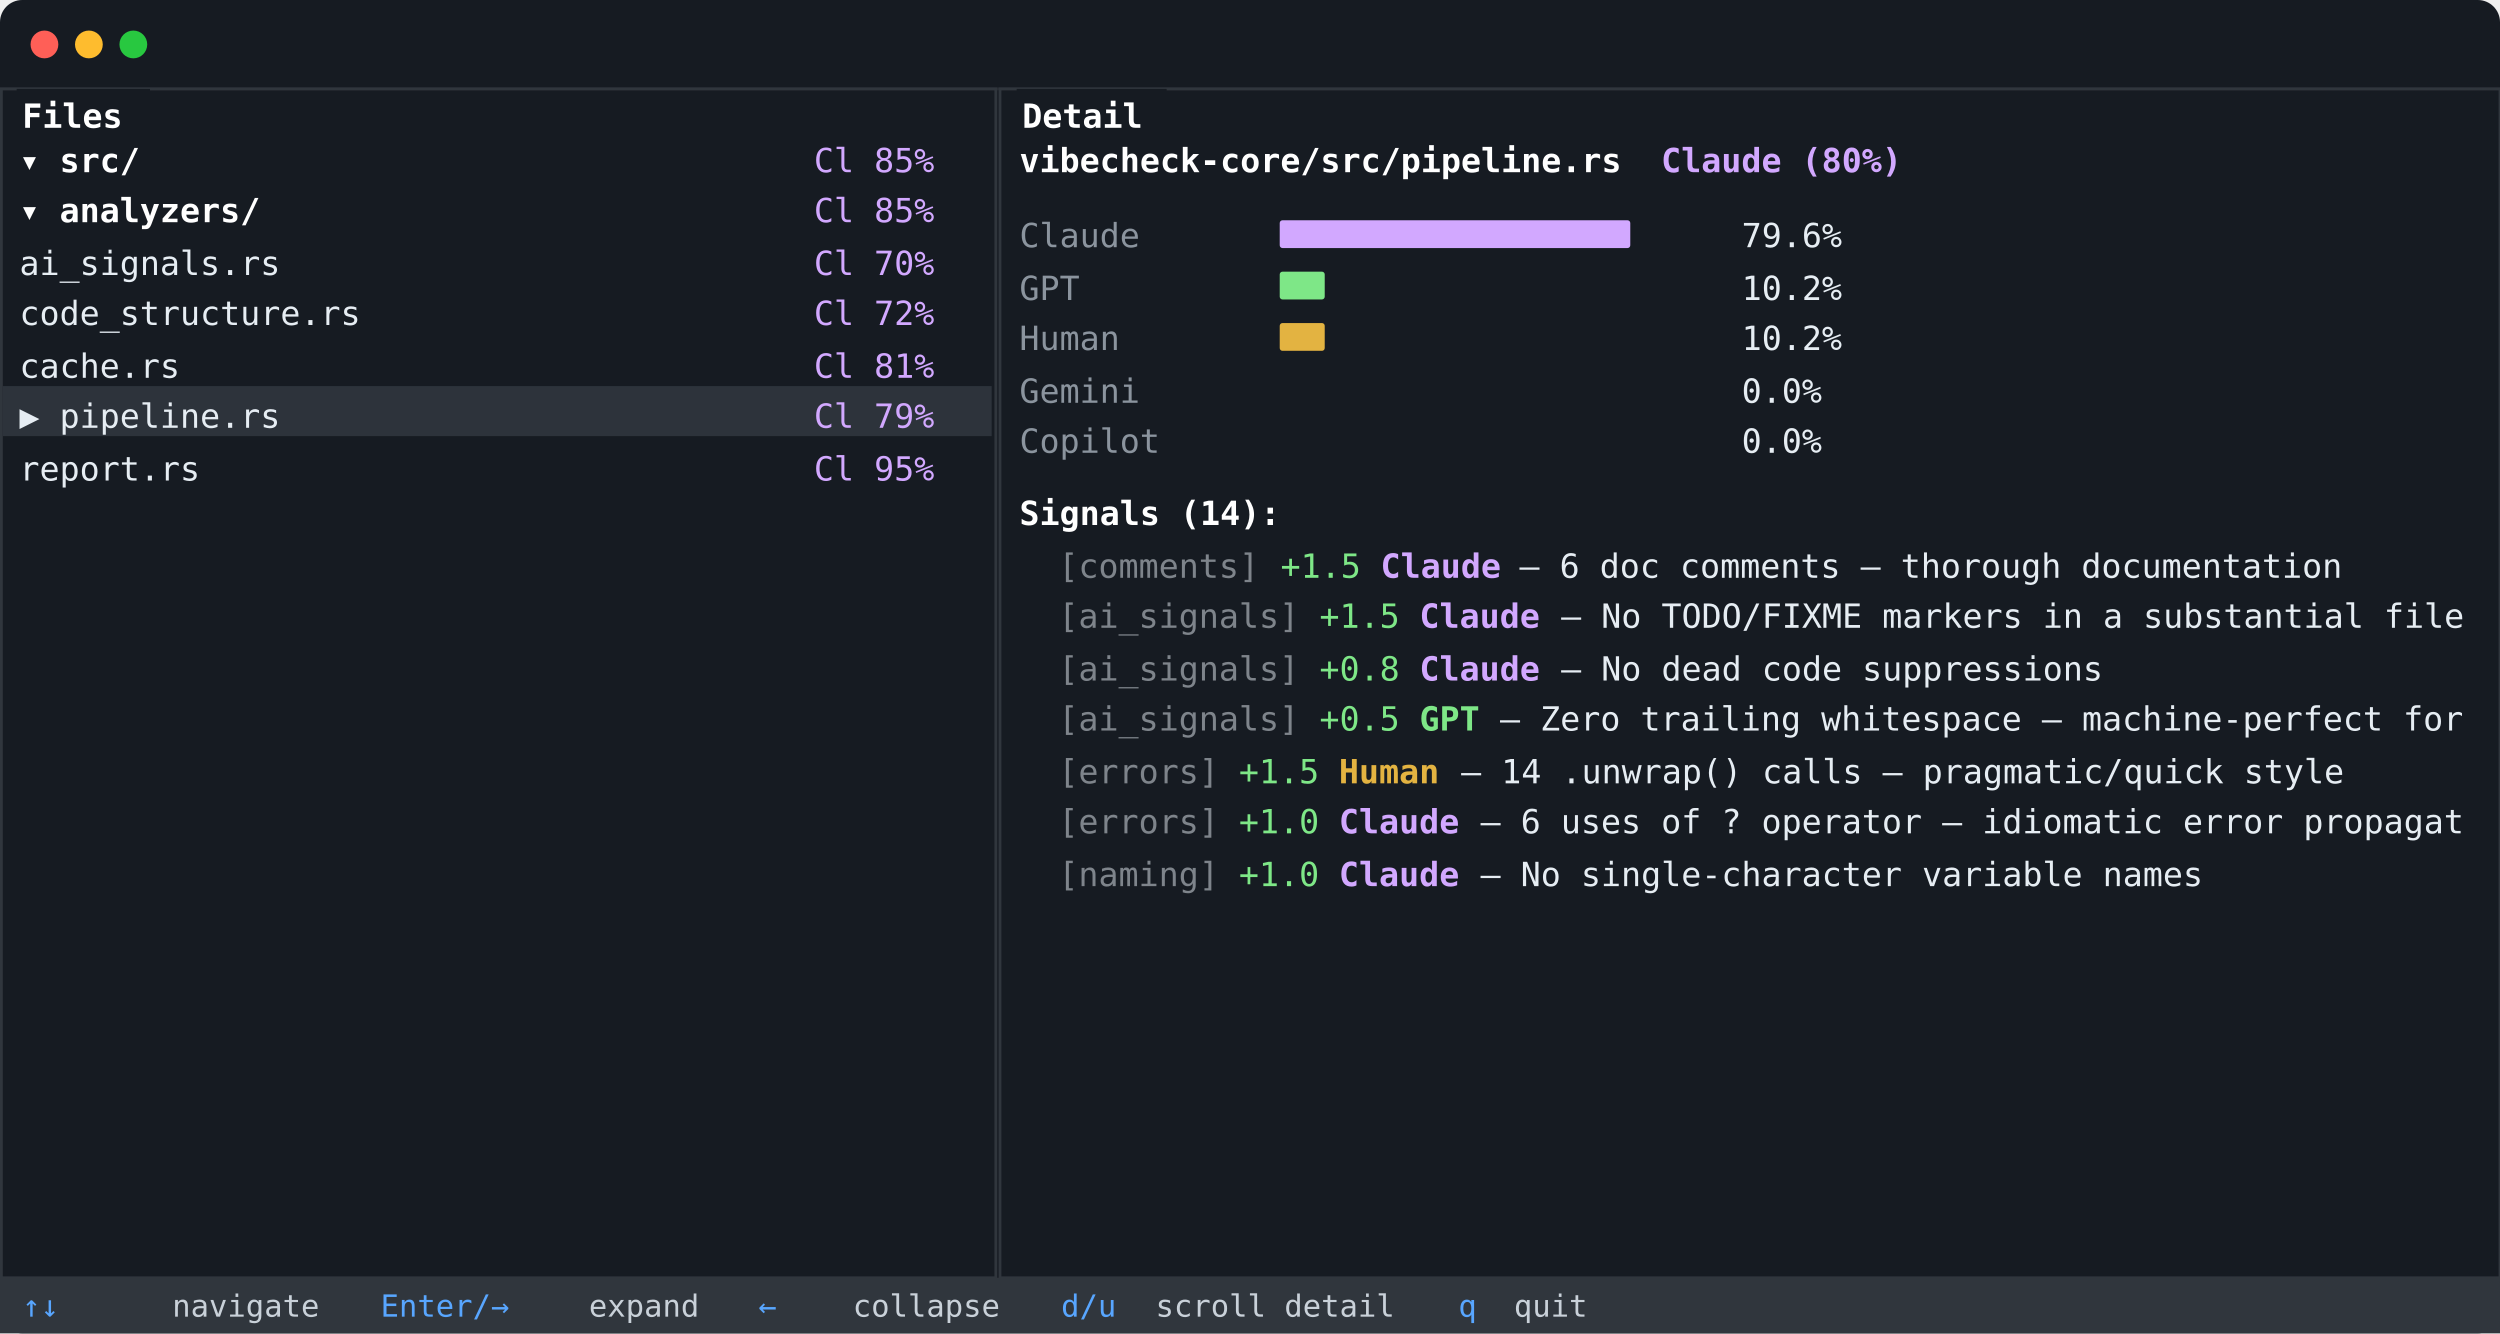
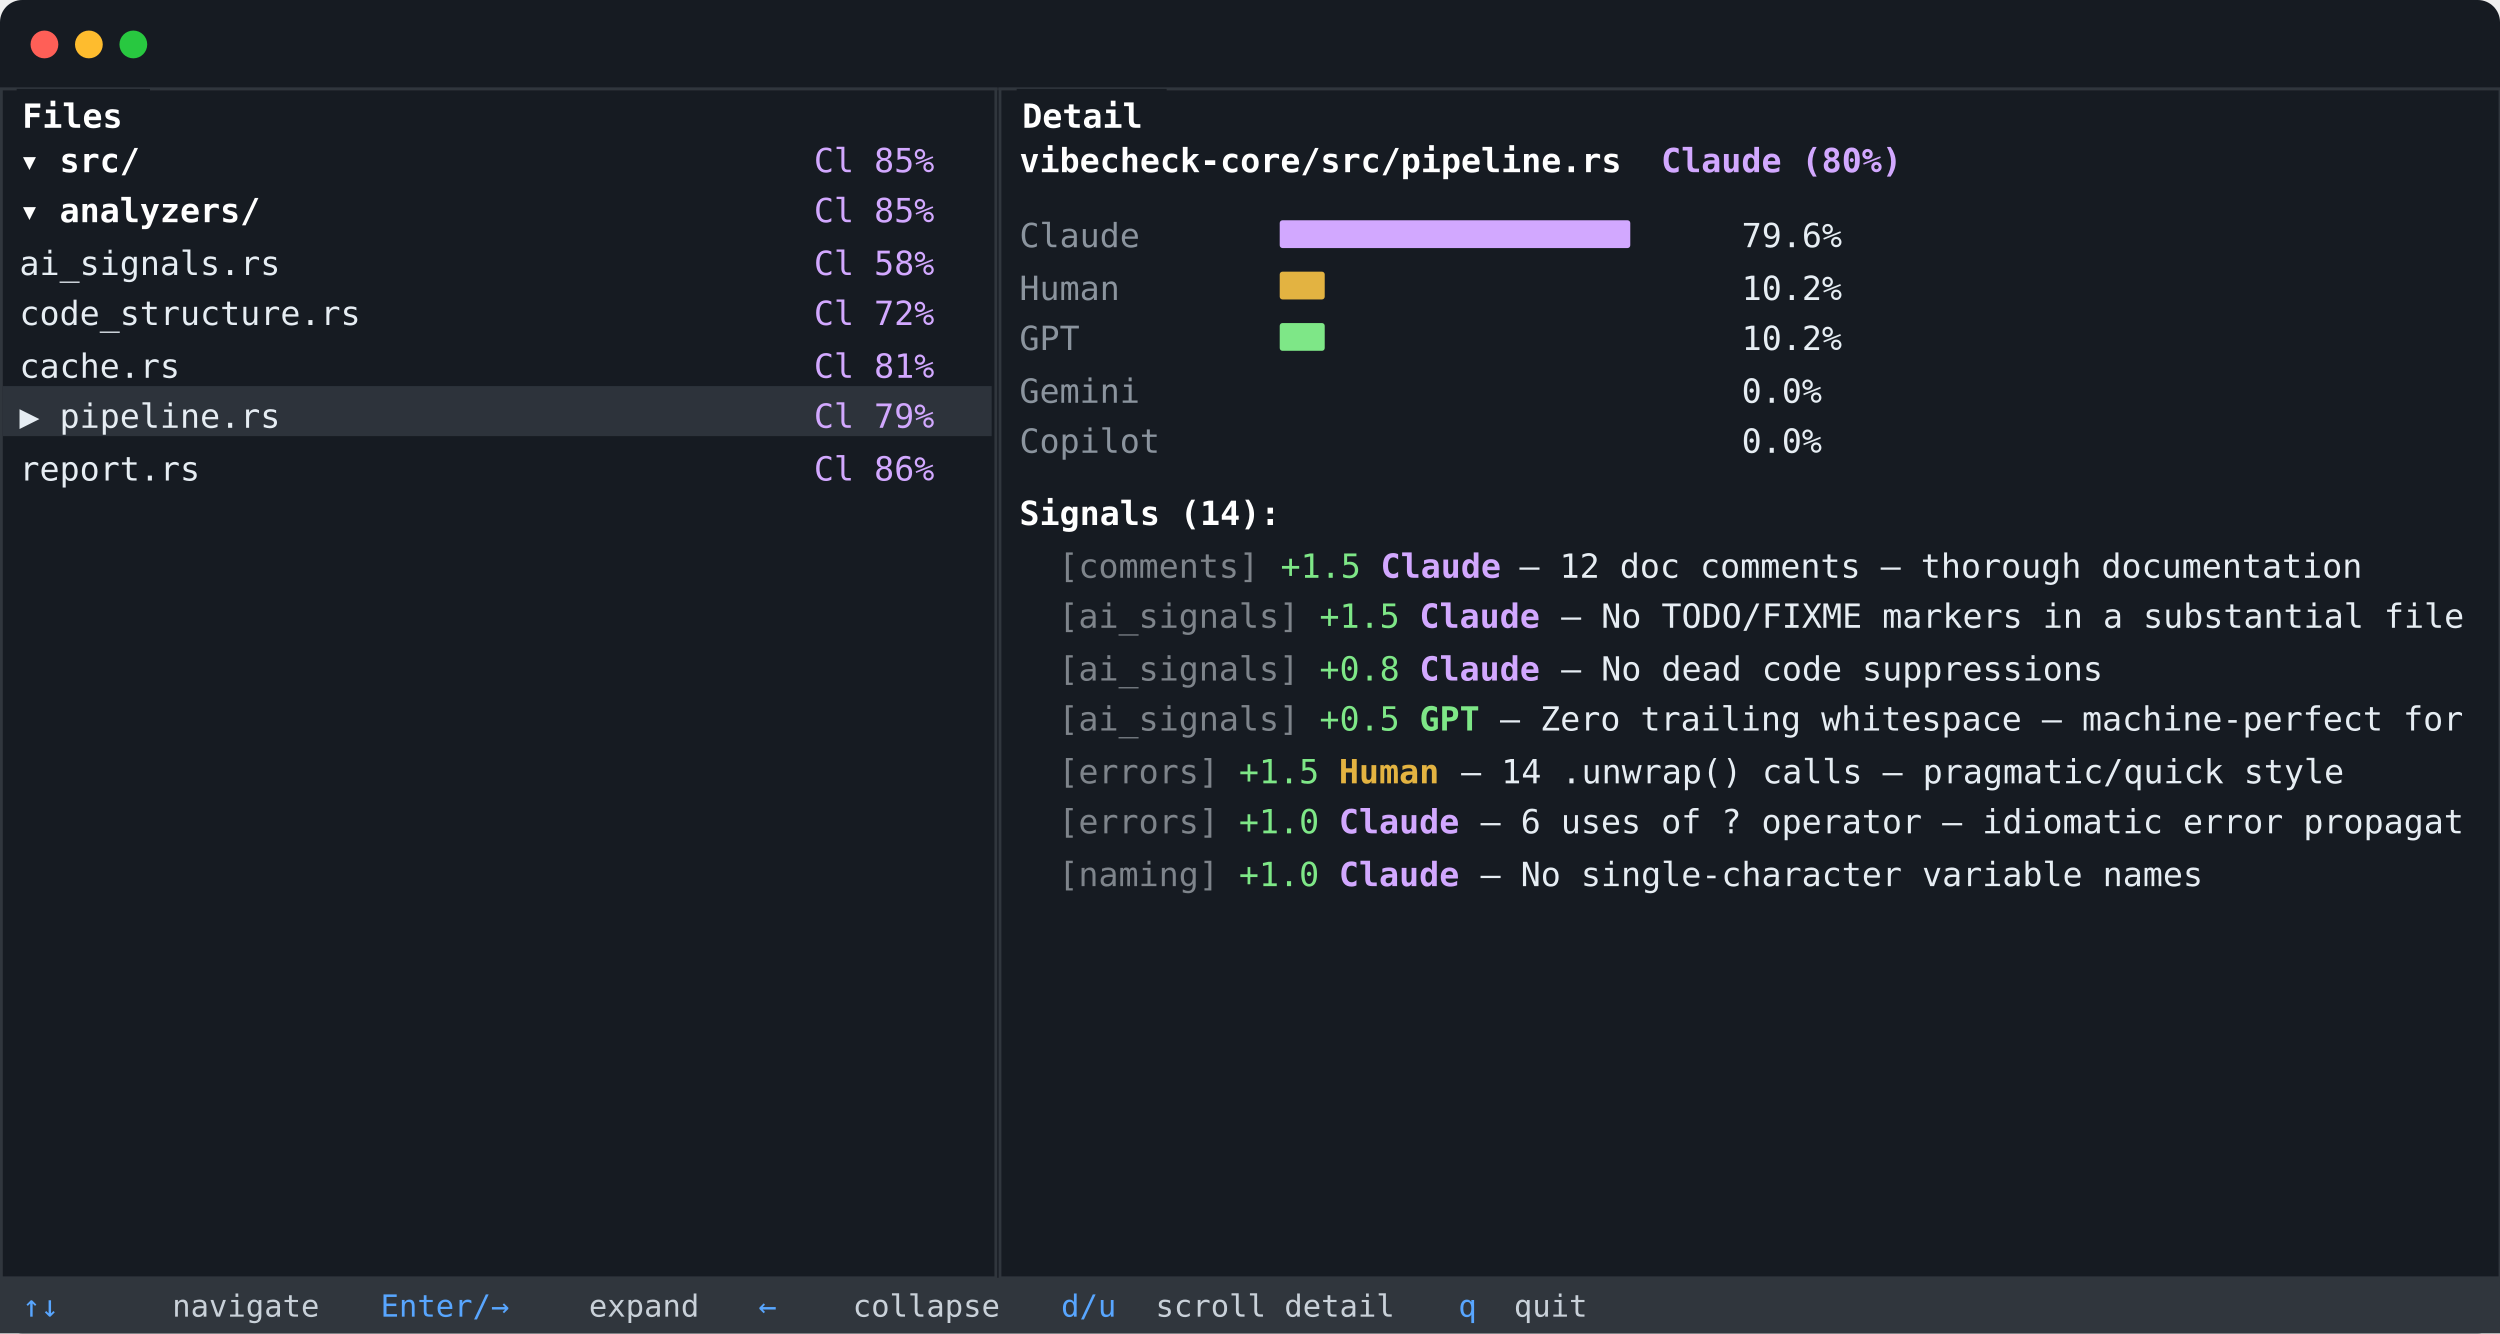
<svg xmlns="http://www.w3.org/2000/svg" viewBox="0 0 900 480" width="900" height="480">
  <rect width="900" height="480" fill="#161b22" rx="8" />
  <circle cx="16" cy="16" r="5" fill="#ff5f57" />
  <circle cx="32" cy="16" r="5" fill="#febc2e" />
  <circle cx="48" cy="16" r="5" fill="#28c840" />
  <line x1="0" y1="32" x2="900" y2="32" stroke="#ffffff" stroke-opacity="0.07" stroke-width="1" />
  <rect x="0.5" y="32" width="358" height="428" fill="none" stroke="#30363d" stroke-width="1" />
  <rect x="360" y="32" width="540" height="428" fill="none" stroke="#30363d" stroke-width="1" />
  <rect x="6" y="32" width="48" height="2" fill="#161b22" />
  <text x="8" y="46" font-family="ui-monospace,SFMono-Regular,'SF Mono',Menlo,Consolas,monospace" font-size="12px" fill="#ffffff" font-weight="bold"> Files </text>
  <rect x="366" y="32" width="54" height="2" fill="#161b22" />
  <text x="368" y="46" font-family="ui-monospace,SFMono-Regular,'SF Mono',Menlo,Consolas,monospace" font-size="12px" fill="#ffffff" font-weight="bold"> Detail </text>
  <text x="7" y="62" font-family="ui-monospace,SFMono-Regular,'SF Mono',Menlo,Consolas,monospace" font-size="12px" fill="#ffffff" font-weight="bold">  ▾ src/</text>
  <text x="293" y="62" font-family="ui-monospace,SFMono-Regular,'SF Mono',Menlo,Consolas,monospace" font-size="12px" fill="#d2a8ff">Cl   85%</text>
  <text x="7" y="80" font-family="ui-monospace,SFMono-Regular,'SF Mono',Menlo,Consolas,monospace" font-size="12px" fill="#ffffff" font-weight="bold">    ▾ analyzers/</text>
  <text x="293" y="80" font-family="ui-monospace,SFMono-Regular,'SF Mono',Menlo,Consolas,monospace" font-size="12px" fill="#d2a8ff">Cl   85%</text>
  <text x="7" y="99" font-family="ui-monospace,SFMono-Regular,'SF Mono',Menlo,Consolas,monospace" font-size="12px" fill="#e6edf3">        ai_signals.rs</text>
-   <text x="293" y="99" font-family="ui-monospace,SFMono-Regular,'SF Mono',Menlo,Consolas,monospace" font-size="12px" fill="#d2a8ff">Cl   70%</text>
+   <text x="293" y="99" font-family="ui-monospace,SFMono-Regular,'SF Mono',Menlo,Consolas,monospace" font-size="12px" fill="#d2a8ff">Cl   58%</text>
  <text x="7" y="117" font-family="ui-monospace,SFMono-Regular,'SF Mono',Menlo,Consolas,monospace" font-size="12px" fill="#e6edf3">        code_structure.rs</text>
  <text x="293" y="117" font-family="ui-monospace,SFMono-Regular,'SF Mono',Menlo,Consolas,monospace" font-size="12px" fill="#d2a8ff">Cl   72%</text>
  <text x="7" y="136" font-family="ui-monospace,SFMono-Regular,'SF Mono',Menlo,Consolas,monospace" font-size="12px" fill="#e6edf3">      cache.rs</text>
  <text x="293" y="136" font-family="ui-monospace,SFMono-Regular,'SF Mono',Menlo,Consolas,monospace" font-size="12px" fill="#d2a8ff">Cl   81%</text>
  <rect x="1" y="139" width="356" height="18" fill="#2d333b" />
  <text x="7" y="154" font-family="ui-monospace,SFMono-Regular,'SF Mono',Menlo,Consolas,monospace" font-size="12px" fill="#e6edf3">▶     pipeline.rs</text>
  <text x="293" y="154" font-family="ui-monospace,SFMono-Regular,'SF Mono',Menlo,Consolas,monospace" font-size="12px" fill="#d2a8ff">Cl   79%</text>
  <text x="7" y="173" font-family="ui-monospace,SFMono-Regular,'SF Mono',Menlo,Consolas,monospace" font-size="12px" fill="#e6edf3">      report.rs</text>
-   <text x="293" y="173" font-family="ui-monospace,SFMono-Regular,'SF Mono',Menlo,Consolas,monospace" font-size="12px" fill="#d2a8ff">Cl   95%</text>
+   <text x="293" y="173" font-family="ui-monospace,SFMono-Regular,'SF Mono',Menlo,Consolas,monospace" font-size="12px" fill="#d2a8ff">Cl   86%</text>
  <text x="367" y="62" font-family="ui-monospace,SFMono-Regular,'SF Mono',Menlo,Consolas,monospace" font-size="12px" fill="#ffffff" font-weight="bold">vibecheck-core/src/pipeline.rs</text>
  <text x="598" y="62" font-family="ui-monospace,SFMono-Regular,'SF Mono',Menlo,Consolas,monospace" font-size="12px" fill="#d2a8ff" font-weight="bold">Claude (80%)</text>
  <text x="367" y="89" font-family="ui-monospace,SFMono-Regular,'SF Mono',Menlo,Consolas,monospace" font-size="12px" fill="#8b949e">  Claude     </text>
  <rect x="460.7" y="79.3" width="126.2" height="10" fill="#d2a8ff" rx="1" />
  <text x="627" y="89" font-family="ui-monospace,SFMono-Regular,'SF Mono',Menlo,Consolas,monospace" font-size="12px" fill="#e6edf3"> 79.6%</text>
-   <text x="367" y="108" font-family="ui-monospace,SFMono-Regular,'SF Mono',Menlo,Consolas,monospace" font-size="12px" fill="#8b949e">  GPT        </text>
-   <rect x="460.7" y="97.8" width="16.2" height="10" fill="#7ee787" rx="1" />
+   <text x="367" y="108" font-family="ui-monospace,SFMono-Regular,'SF Mono',Menlo,Consolas,monospace" font-size="12px" fill="#8b949e">  Human      </text>
+   <rect x="460.7" y="97.8" width="16.2" height="10" fill="#e3b341" rx="1" />
  <text x="627" y="108" font-family="ui-monospace,SFMono-Regular,'SF Mono',Menlo,Consolas,monospace" font-size="12px" fill="#e6edf3"> 10.2%</text>
-   <text x="367" y="126" font-family="ui-monospace,SFMono-Regular,'SF Mono',Menlo,Consolas,monospace" font-size="12px" fill="#8b949e">  Human      </text>
-   <rect x="460.7" y="116.3" width="16.2" height="10" fill="#e3b341" rx="1" />
+   <text x="367" y="126" font-family="ui-monospace,SFMono-Regular,'SF Mono',Menlo,Consolas,monospace" font-size="12px" fill="#8b949e">  GPT        </text>
+   <rect x="460.7" y="116.3" width="16.2" height="10" fill="#7ee787" rx="1" />
  <text x="627" y="126" font-family="ui-monospace,SFMono-Regular,'SF Mono',Menlo,Consolas,monospace" font-size="12px" fill="#e6edf3"> 10.2%</text>
  <text x="367" y="145" font-family="ui-monospace,SFMono-Regular,'SF Mono',Menlo,Consolas,monospace" font-size="12px" fill="#8b949e">  Gemini     </text>
  <text x="627" y="145" font-family="ui-monospace,SFMono-Regular,'SF Mono',Menlo,Consolas,monospace" font-size="12px" fill="#e6edf3">  0.0%</text>
  <text x="367" y="163" font-family="ui-monospace,SFMono-Regular,'SF Mono',Menlo,Consolas,monospace" font-size="12px" fill="#8b949e">  Copilot    </text>
  <text x="627" y="163" font-family="ui-monospace,SFMono-Regular,'SF Mono',Menlo,Consolas,monospace" font-size="12px" fill="#e6edf3">  0.0%</text>
  <text x="367" y="189" font-family="ui-monospace,SFMono-Regular,'SF Mono',Menlo,Consolas,monospace" font-size="12px" fill="#ffffff" font-weight="bold"> Signals (14):</text>
  <text x="367" y="208" font-family="ui-monospace,SFMono-Regular,'SF Mono',Menlo,Consolas,monospace" font-size="12px" fill="#e6edf3">  </text>
  <text x="381" y="208" font-family="ui-monospace,SFMono-Regular,'SF Mono',Menlo,Consolas,monospace" font-size="12px" fill="#e6edf3" opacity="0.5">[comments] </text>
  <text x="461" y="208" font-family="ui-monospace,SFMono-Regular,'SF Mono',Menlo,Consolas,monospace" font-size="12px" fill="#7ee787">+1.5 </text>
  <text x="497" y="208" font-family="ui-monospace,SFMono-Regular,'SF Mono',Menlo,Consolas,monospace" font-size="12px" fill="#d2a8ff" font-weight="bold">Claude </text>
-   <text x="547" y="208" font-family="ui-monospace,SFMono-Regular,'SF Mono',Menlo,Consolas,monospace" font-size="12px" fill="#e6edf3">— 6 doc comments — thorough documentation</text>
+   <text x="547" y="208" font-family="ui-monospace,SFMono-Regular,'SF Mono',Menlo,Consolas,monospace" font-size="12px" fill="#e6edf3">— 12 doc comments — thorough documentation</text>
  <text x="367" y="226" font-family="ui-monospace,SFMono-Regular,'SF Mono',Menlo,Consolas,monospace" font-size="12px" fill="#e6edf3">  </text>
  <text x="381" y="226" font-family="ui-monospace,SFMono-Regular,'SF Mono',Menlo,Consolas,monospace" font-size="12px" fill="#e6edf3" opacity="0.5">[ai_signals] </text>
  <text x="475" y="226" font-family="ui-monospace,SFMono-Regular,'SF Mono',Menlo,Consolas,monospace" font-size="12px" fill="#7ee787">+1.5 </text>
  <text x="511" y="226" font-family="ui-monospace,SFMono-Regular,'SF Mono',Menlo,Consolas,monospace" font-size="12px" fill="#d2a8ff" font-weight="bold">Claude </text>
  <text x="562" y="226" font-family="ui-monospace,SFMono-Regular,'SF Mono',Menlo,Consolas,monospace" font-size="12px" fill="#e6edf3">— No TODO/FIXME markers in a substantial file</text>
  <text x="367" y="245" font-family="ui-monospace,SFMono-Regular,'SF Mono',Menlo,Consolas,monospace" font-size="12px" fill="#e6edf3">  </text>
  <text x="381" y="245" font-family="ui-monospace,SFMono-Regular,'SF Mono',Menlo,Consolas,monospace" font-size="12px" fill="#e6edf3" opacity="0.5">[ai_signals] </text>
  <text x="475" y="245" font-family="ui-monospace,SFMono-Regular,'SF Mono',Menlo,Consolas,monospace" font-size="12px" fill="#7ee787">+0.8 </text>
  <text x="511" y="245" font-family="ui-monospace,SFMono-Regular,'SF Mono',Menlo,Consolas,monospace" font-size="12px" fill="#d2a8ff" font-weight="bold">Claude </text>
  <text x="562" y="245" font-family="ui-monospace,SFMono-Regular,'SF Mono',Menlo,Consolas,monospace" font-size="12px" fill="#e6edf3">— No dead code suppressions</text>
  <text x="367" y="263" font-family="ui-monospace,SFMono-Regular,'SF Mono',Menlo,Consolas,monospace" font-size="12px" fill="#e6edf3">  </text>
  <text x="381" y="263" font-family="ui-monospace,SFMono-Regular,'SF Mono',Menlo,Consolas,monospace" font-size="12px" fill="#e6edf3" opacity="0.5">[ai_signals] </text>
  <text x="475" y="263" font-family="ui-monospace,SFMono-Regular,'SF Mono',Menlo,Consolas,monospace" font-size="12px" fill="#7ee787">+0.5 </text>
  <text x="511" y="263" font-family="ui-monospace,SFMono-Regular,'SF Mono',Menlo,Consolas,monospace" font-size="12px" fill="#7ee787" font-weight="bold">GPT </text>
  <text x="540" y="263" font-family="ui-monospace,SFMono-Regular,'SF Mono',Menlo,Consolas,monospace" font-size="12px" fill="#e6edf3">— Zero trailing whitespace — machine-perfect for</text>
  <text x="367" y="282" font-family="ui-monospace,SFMono-Regular,'SF Mono',Menlo,Consolas,monospace" font-size="12px" fill="#e6edf3">  </text>
  <text x="381" y="282" font-family="ui-monospace,SFMono-Regular,'SF Mono',Menlo,Consolas,monospace" font-size="12px" fill="#e6edf3" opacity="0.5">[errors] </text>
  <text x="446" y="282" font-family="ui-monospace,SFMono-Regular,'SF Mono',Menlo,Consolas,monospace" font-size="12px" fill="#7ee787">+1.5 </text>
  <text x="482" y="282" font-family="ui-monospace,SFMono-Regular,'SF Mono',Menlo,Consolas,monospace" font-size="12px" fill="#e3b341" font-weight="bold">Human </text>
  <text x="526" y="282" font-family="ui-monospace,SFMono-Regular,'SF Mono',Menlo,Consolas,monospace" font-size="12px" fill="#e6edf3">— 14 .unwrap() calls — pragmatic/quick style</text>
  <text x="367" y="300" font-family="ui-monospace,SFMono-Regular,'SF Mono',Menlo,Consolas,monospace" font-size="12px" fill="#e6edf3">  </text>
  <text x="381" y="300" font-family="ui-monospace,SFMono-Regular,'SF Mono',Menlo,Consolas,monospace" font-size="12px" fill="#e6edf3" opacity="0.5">[errors] </text>
  <text x="446" y="300" font-family="ui-monospace,SFMono-Regular,'SF Mono',Menlo,Consolas,monospace" font-size="12px" fill="#7ee787">+1.0 </text>
  <text x="482" y="300" font-family="ui-monospace,SFMono-Regular,'SF Mono',Menlo,Consolas,monospace" font-size="12px" fill="#d2a8ff" font-weight="bold">Claude </text>
  <text x="533" y="300" font-family="ui-monospace,SFMono-Regular,'SF Mono',Menlo,Consolas,monospace" font-size="12px" fill="#e6edf3">— 6 uses of ? operator — idiomatic error propagat</text>
  <text x="367" y="319" font-family="ui-monospace,SFMono-Regular,'SF Mono',Menlo,Consolas,monospace" font-size="12px" fill="#e6edf3">  </text>
  <text x="381" y="319" font-family="ui-monospace,SFMono-Regular,'SF Mono',Menlo,Consolas,monospace" font-size="12px" fill="#e6edf3" opacity="0.5">[naming] </text>
  <text x="446" y="319" font-family="ui-monospace,SFMono-Regular,'SF Mono',Menlo,Consolas,monospace" font-size="12px" fill="#7ee787">+1.0 </text>
  <text x="482" y="319" font-family="ui-monospace,SFMono-Regular,'SF Mono',Menlo,Consolas,monospace" font-size="12px" fill="#d2a8ff" font-weight="bold">Claude </text>
  <text x="533" y="319" font-family="ui-monospace,SFMono-Regular,'SF Mono',Menlo,Consolas,monospace" font-size="12px" fill="#e6edf3">— No single-character variable names</text>
  <rect x="0" y="460" width="900" height="20" fill="#30363d" />
  <text x="8" y="474" font-family="ui-monospace,SFMono-Regular,'SF Mono',Menlo,Consolas,monospace" font-size="11px" fill="#58a6ff"> ↑↓ </text>
  <text x="62" y="474" font-family="ui-monospace,SFMono-Regular,'SF Mono',Menlo,Consolas,monospace" font-size="11px" fill="#c9d1d9"> navigate  </text>
  <text x="137" y="474" font-family="ui-monospace,SFMono-Regular,'SF Mono',Menlo,Consolas,monospace" font-size="11px" fill="#58a6ff"> Enter/→ </text>
  <text x="212" y="474" font-family="ui-monospace,SFMono-Regular,'SF Mono',Menlo,Consolas,monospace" font-size="11px" fill="#c9d1d9"> expand  </text>
  <text x="273" y="474" font-family="ui-monospace,SFMono-Regular,'SF Mono',Menlo,Consolas,monospace" font-size="11px" fill="#58a6ff"> ← </text>
  <text x="307" y="474" font-family="ui-monospace,SFMono-Regular,'SF Mono',Menlo,Consolas,monospace" font-size="11px" fill="#c9d1d9"> collapse  </text>
  <text x="382" y="474" font-family="ui-monospace,SFMono-Regular,'SF Mono',Menlo,Consolas,monospace" font-size="11px" fill="#58a6ff"> d/u </text>
  <text x="416" y="474" font-family="ui-monospace,SFMono-Regular,'SF Mono',Menlo,Consolas,monospace" font-size="11px" fill="#c9d1d9"> scroll detail  </text>
  <text x="525" y="474" font-family="ui-monospace,SFMono-Regular,'SF Mono',Menlo,Consolas,monospace" font-size="11px" fill="#58a6ff"> q </text>
  <text x="545" y="474" font-family="ui-monospace,SFMono-Regular,'SF Mono',Menlo,Consolas,monospace" font-size="11px" fill="#c9d1d9"> quit</text>
</svg>
